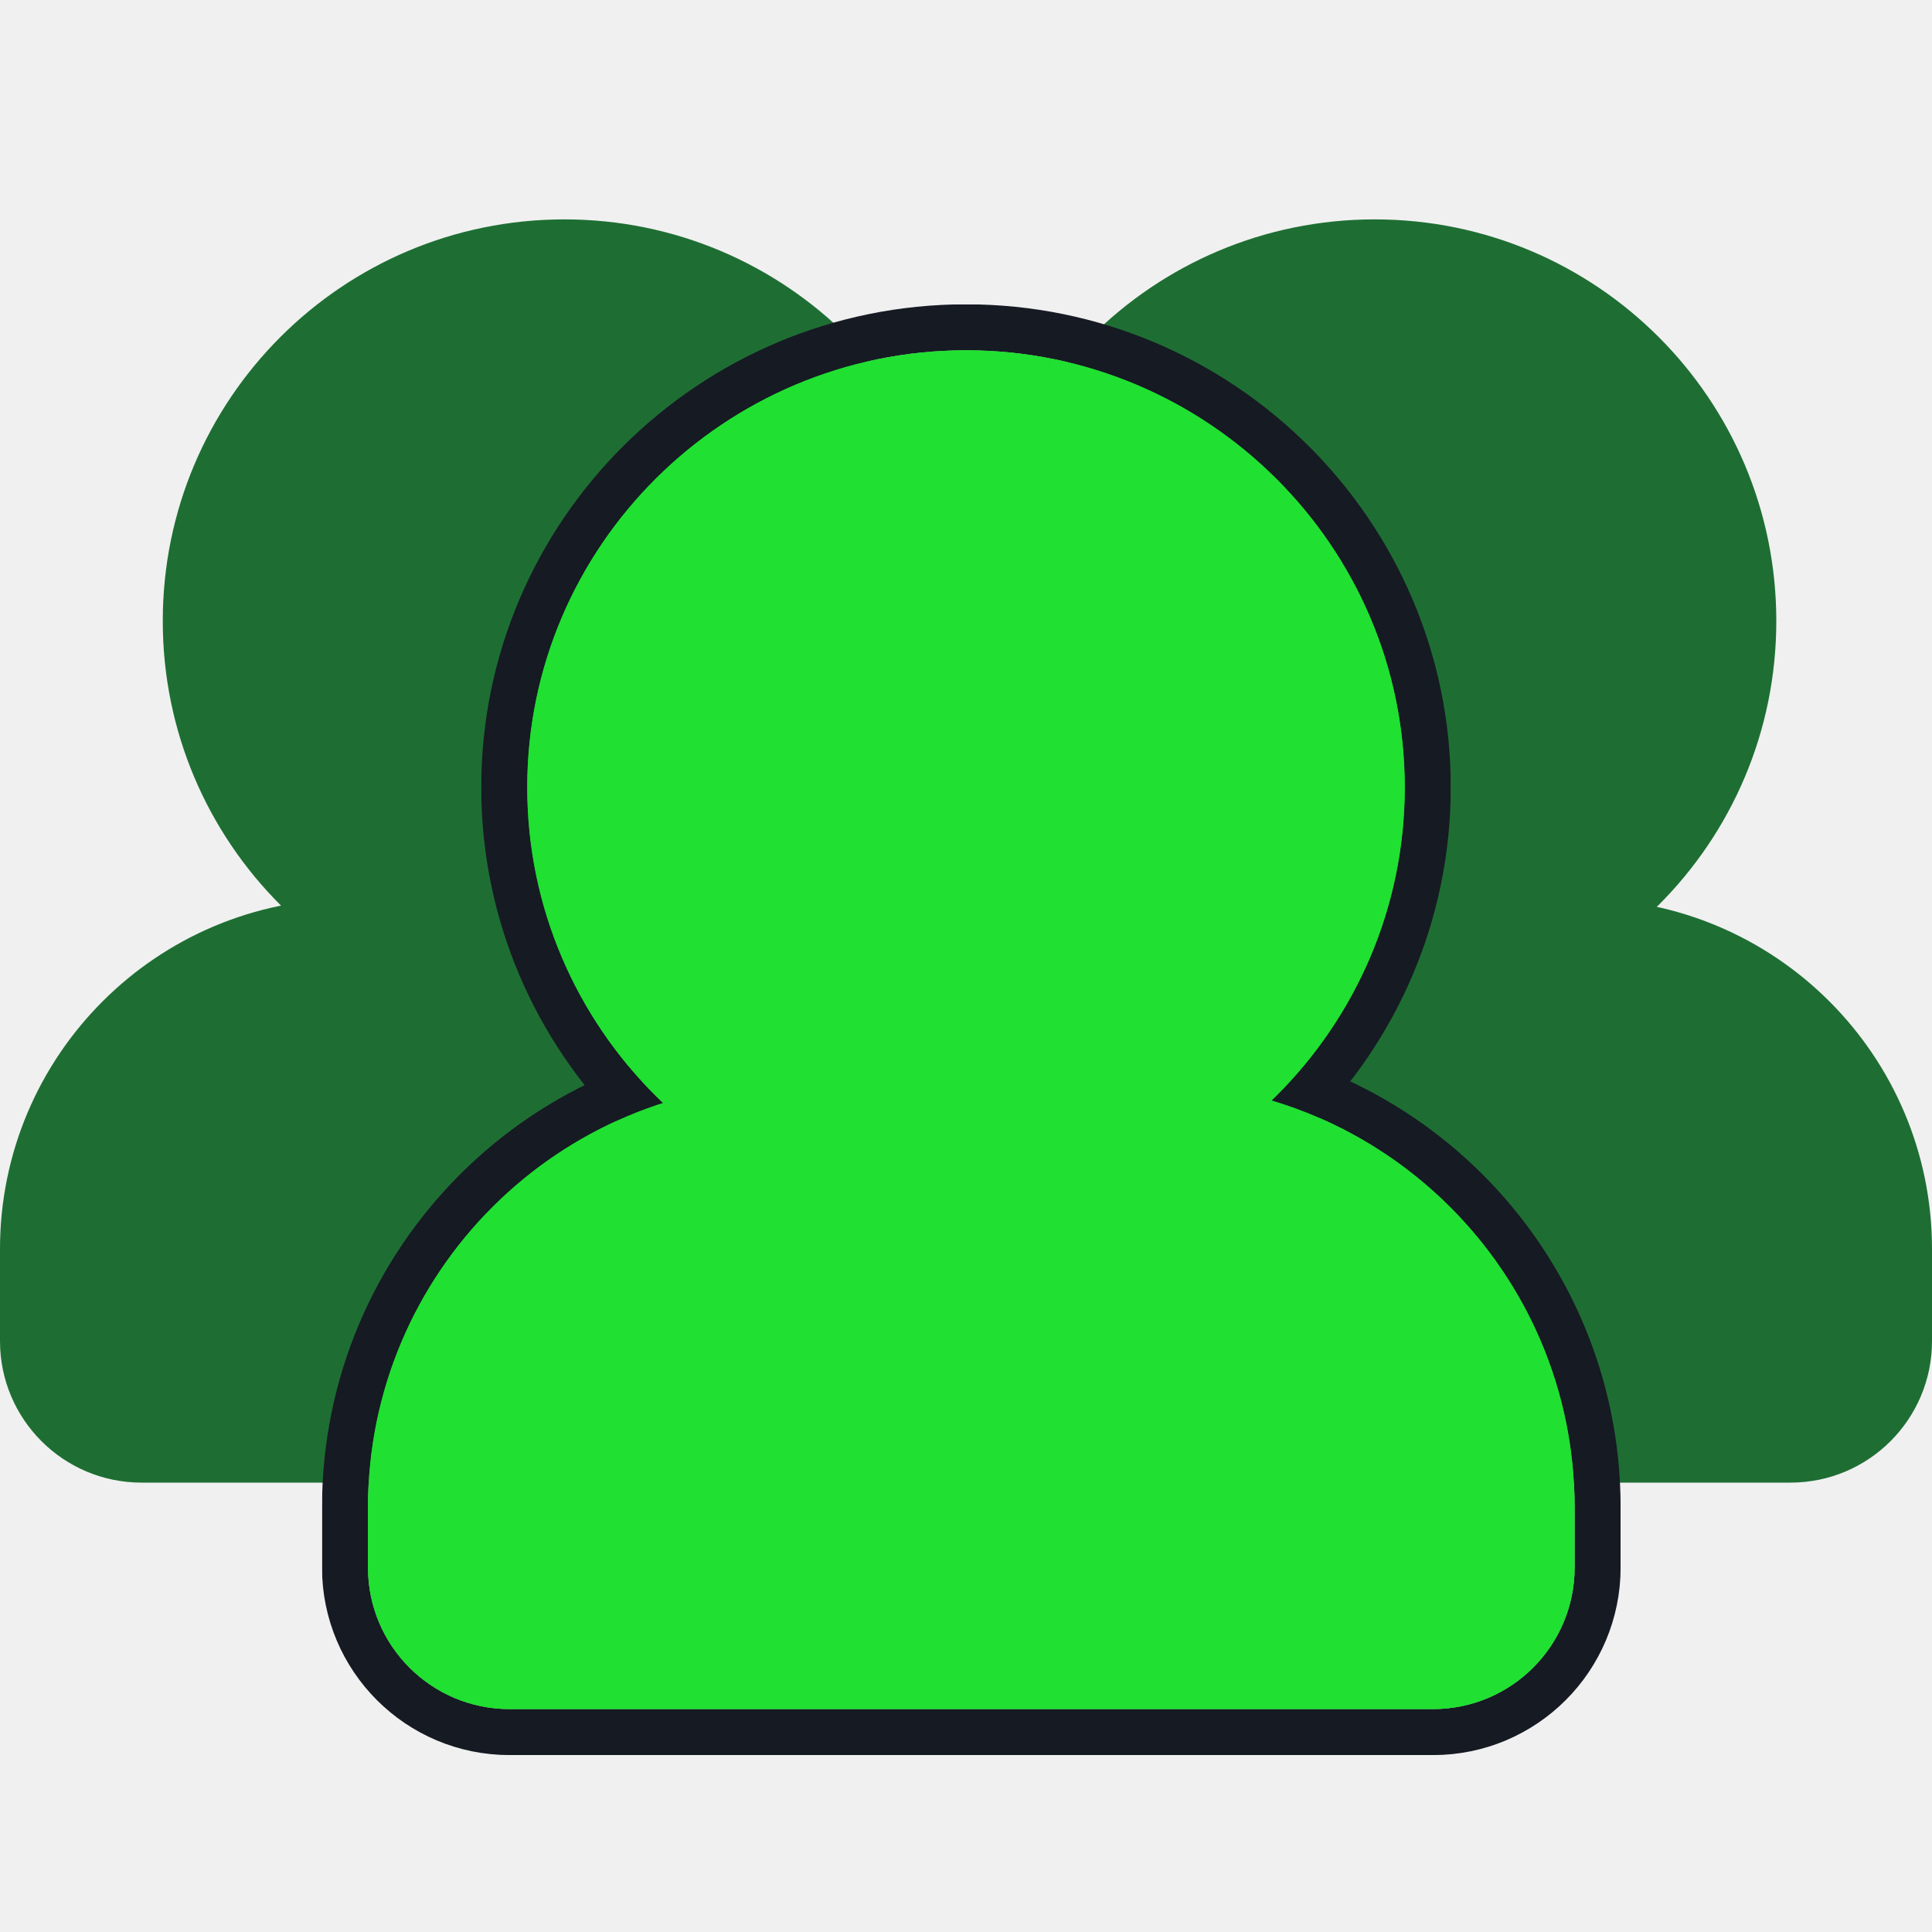
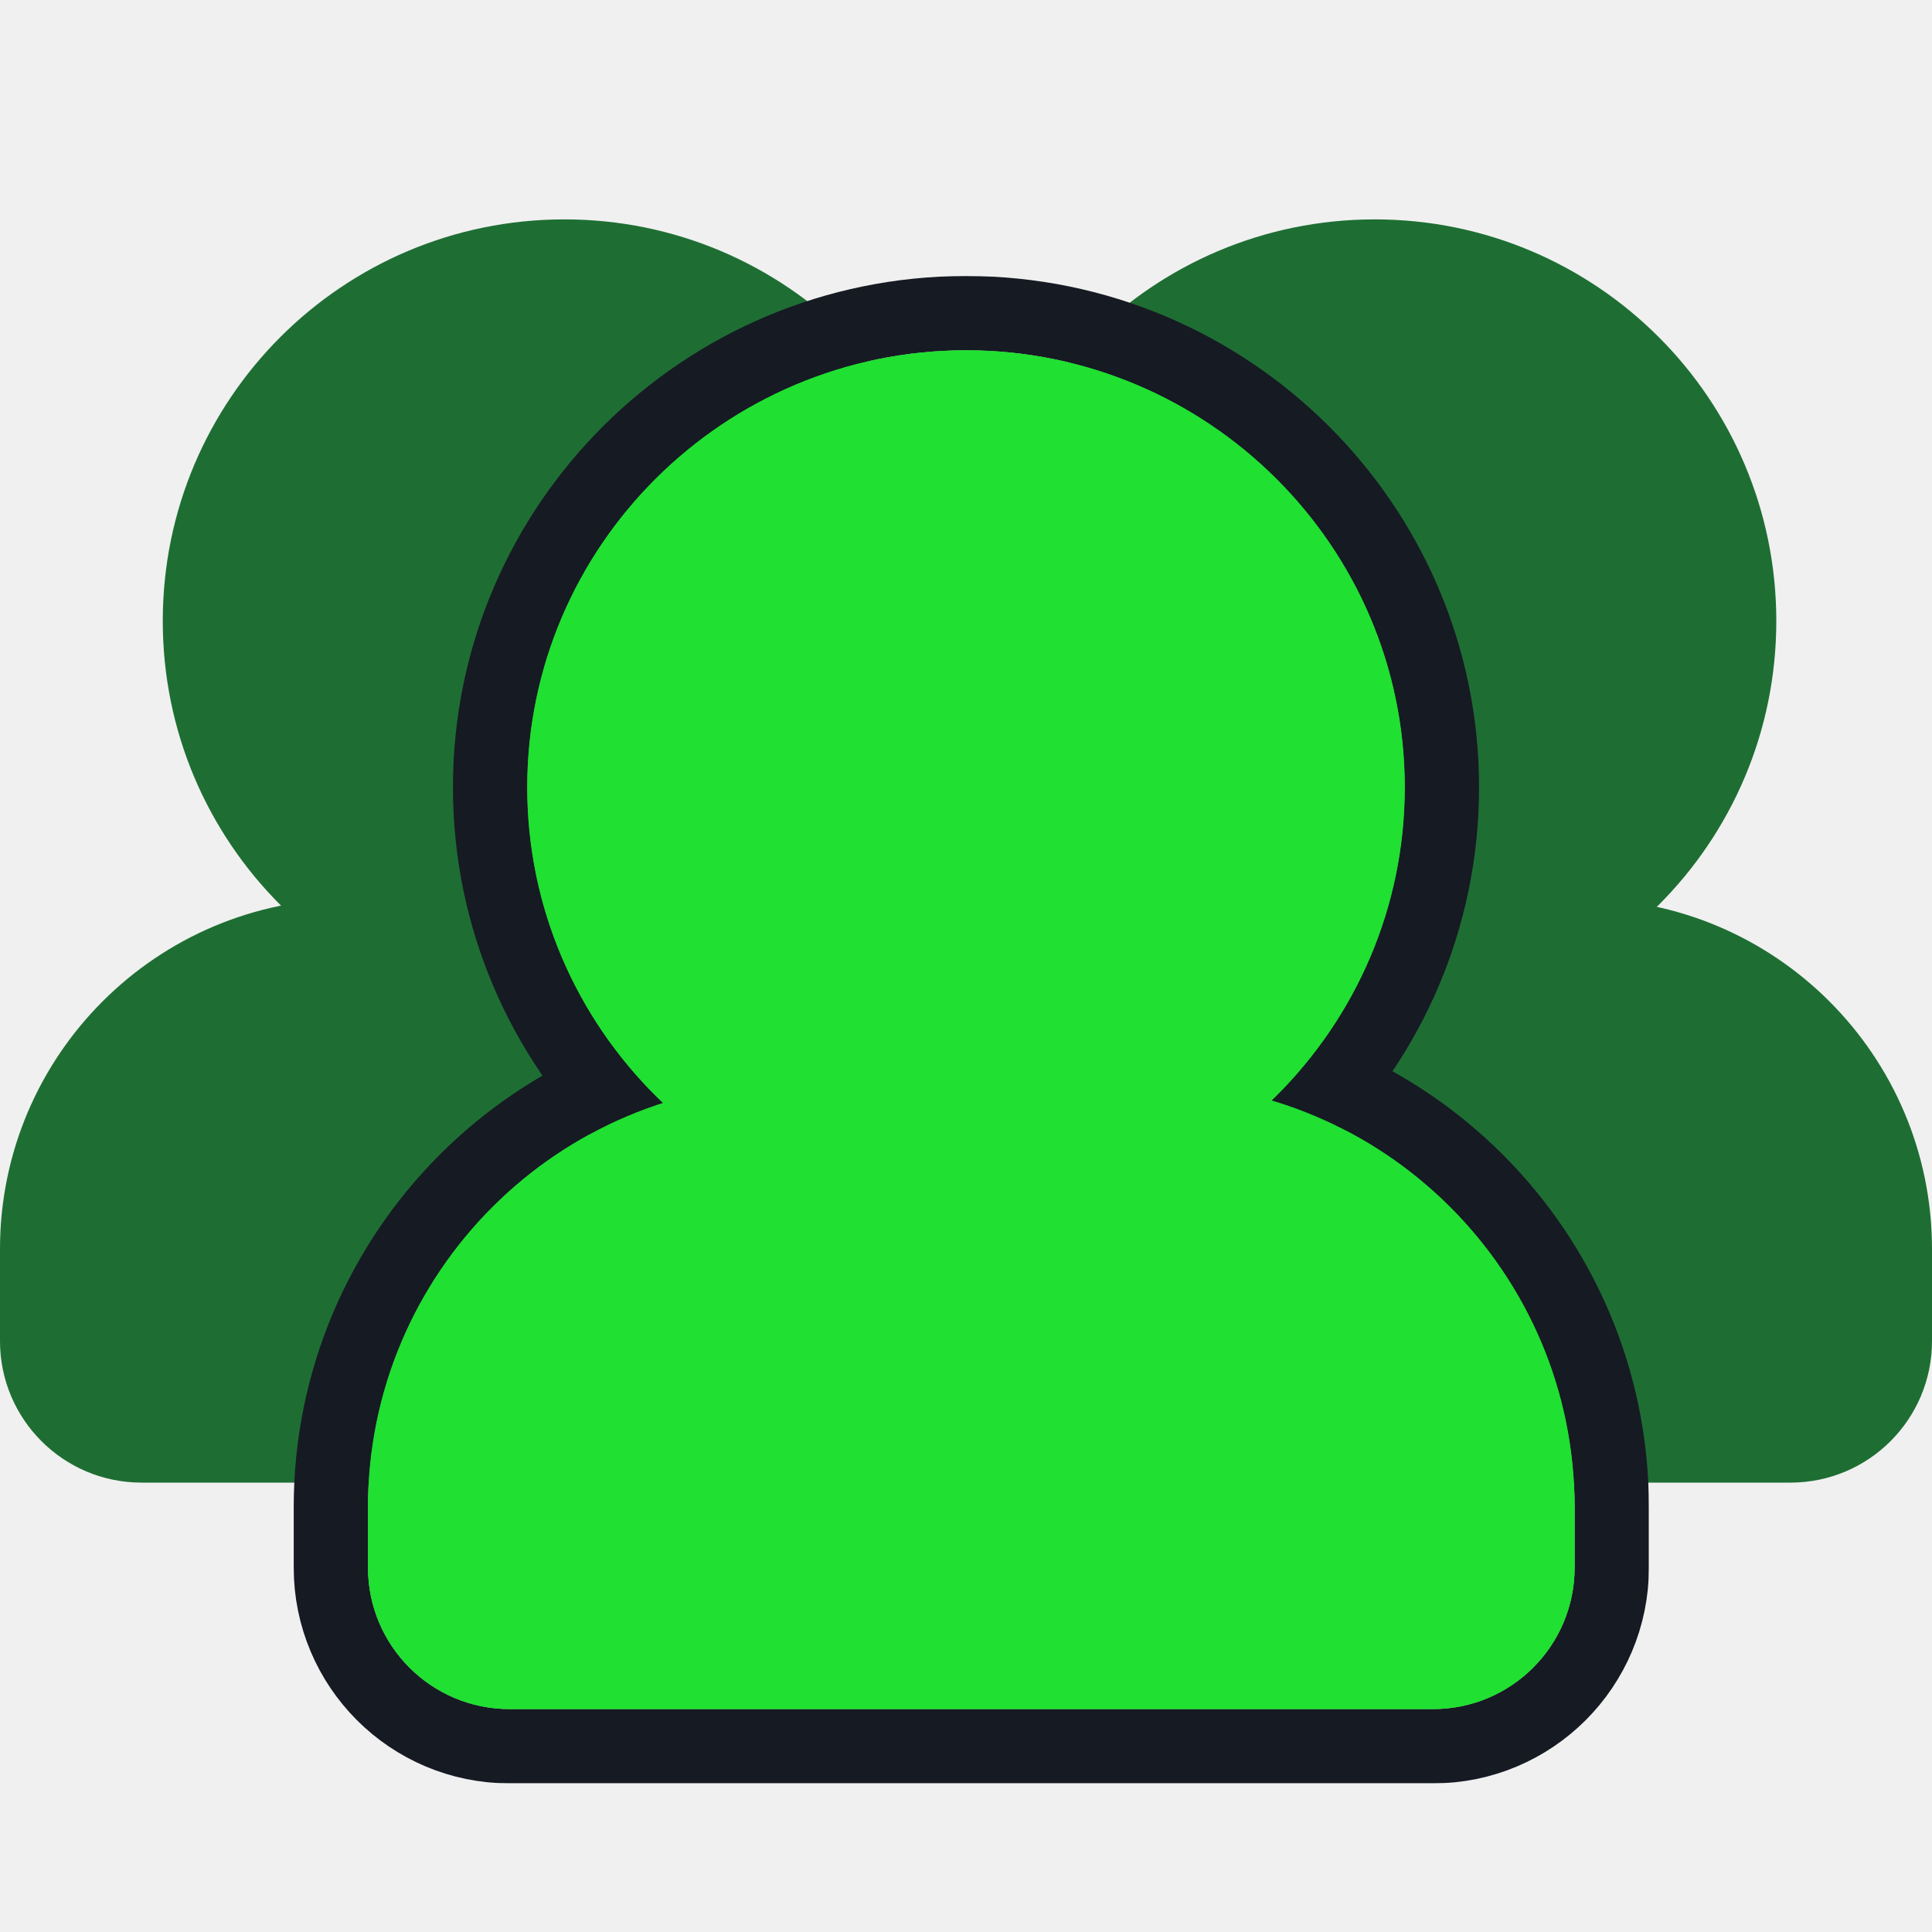
<svg xmlns="http://www.w3.org/2000/svg" xmlns:xlink="http://www.w3.org/1999/xlink" width="546" height="546" viewBox="0 0 546 546" fill="none">
  <path d="M229 353C229 298.324 273.324 254 328 254H447C501.676 254 546 298.324 546 353V379C546 401.091 528.091 419 506 419H269C246.909 419 229 401.091 229 379V353Z" fill="#1E6E33" />
  <path d="M0 353C0 298.324 44.324 254 99 254H218C272.676 254 317 298.324 317 353V379C317 401.091 299.091 419 277 419H40C17.909 419 0 401.091 0 379V353Z" fill="#1E6E33" />
  <path d="M275 175.5C275 112.816 325.816 62 388.5 62V62C451.184 62 502 112.816 502 175.5V175.5C502 238.184 451.184 289 388.5 289V289C325.816 289 275 238.184 275 175.5V175.5Z" fill="#1E6E33" />
  <path d="M46 175.5C46 112.816 96.816 62 159.5 62V62C222.184 62 273 112.816 273 175.5V175.5C273 238.184 222.184 289 159.5 289V289C96.816 289 46 238.184 46 175.5V175.5Z" fill="#1E6E33" />
  <use xlink:href="#stroke0_287_3897" fill="#20E032" />
-   <mask id="stroke1_287_3897" maskUnits="userSpaceOnUse" x="91" y="293" width="367" height="203" fill="black">
-     <rect fill="white" x="91" y="293" width="367" height="203" />
+   <mask id="stroke1_287_3897" maskUnits="userSpaceOnUse" x="83" y="285" width="383" height="219" fill="black">
+     <rect fill="white" x="83" y="285" width="383" height="219" />
    <use xlink:href="#stroke0_287_3897" />
  </mask>
-   <path d="M144 483H405C427.091 483 445 465.091 445 443V426C445 359.726 391.274 306 325 306H224C157.726 306 104 359.726 104 426V443C104 465.091 121.909 483 144 483Z" stroke-width="26" stroke="#161A23" mask="url(#stroke1_287_3897)" />
+   <path d="M144 483H405C427.091 483 445 465.091 445 443V426C445 359.726 391.274 306 325 306H224C157.726 306 104 359.726 104 426V443C104 465.091 121.909 483 144 483Z" stroke-width="42" stroke="#161A23" mask="url(#stroke1_287_3897)" />
  <use xlink:href="#stroke2_287_3897" fill="#20E032" />
-   <mask id="stroke3_287_3897" maskUnits="userSpaceOnUse" x="136" y="86" width="274" height="273" fill="black">
-     <rect fill="white" x="136" y="86" width="274" height="273" />
+   <mask id="stroke3_287_3897" maskUnits="userSpaceOnUse" x="128" y="78" width="290" height="289" fill="black">
+     <rect fill="white" x="128" y="78" width="290" height="289" />
    <use xlink:href="#stroke2_287_3897" />
  </mask>
-   <path d="M273 346V346C341.207 346 397 290.707 397 222.5V222.5C397 154.293 341.207 99 273 99V99C204.793 99 149 154.293 149 222.5V222.5C149 290.707 204.793 346 273 346Z" stroke-width="26" stroke="#161A23" mask="url(#stroke3_287_3897)" />
+   <path d="M273 346V346C341.207 346 397 290.707 397 222.5V222.5C397 154.293 341.207 99 273 99V99C204.793 99 149 154.293 149 222.5V222.5C149 290.707 204.793 346 273 346Z" stroke-width="42" stroke="#161A23" mask="url(#stroke3_287_3897)" />
  <path d="M104 426C104 359.726 157.726 306 224 306H325C391.274 306 445 359.726 445 426V443C445 465.091 427.091 483 405 483H144C121.909 483 104 465.091 104 443V426Z" fill="#20E032" />
  <path d="M149 222.5C149 154.293 204.793 99 273 99V99C341.207 99 397 154.293 397 222.5V222.5C397 290.707 341.207 346 273 346V346C204.793 346 149 290.707 149 222.5V222.5Z" fill="#20E032" />
  <defs>
    <path id="stroke0_287_3897" d="M104 426C104 359.726 157.726 306 224 306H325C391.274 306 445 359.726 445 426V443C445 465.091 427.091 483 405 483H144C121.909 483 104 465.091 104 443V426Z" />
    <path id="stroke2_287_3897" d="M149 222.5C149 154.293 204.793 99 273 99V99C341.207 99 397 154.293 397 222.5V222.5C397 290.707 341.207 346 273 346V346C204.793 346 149 290.707 149 222.5V222.5Z" />
  </defs>
</svg>
